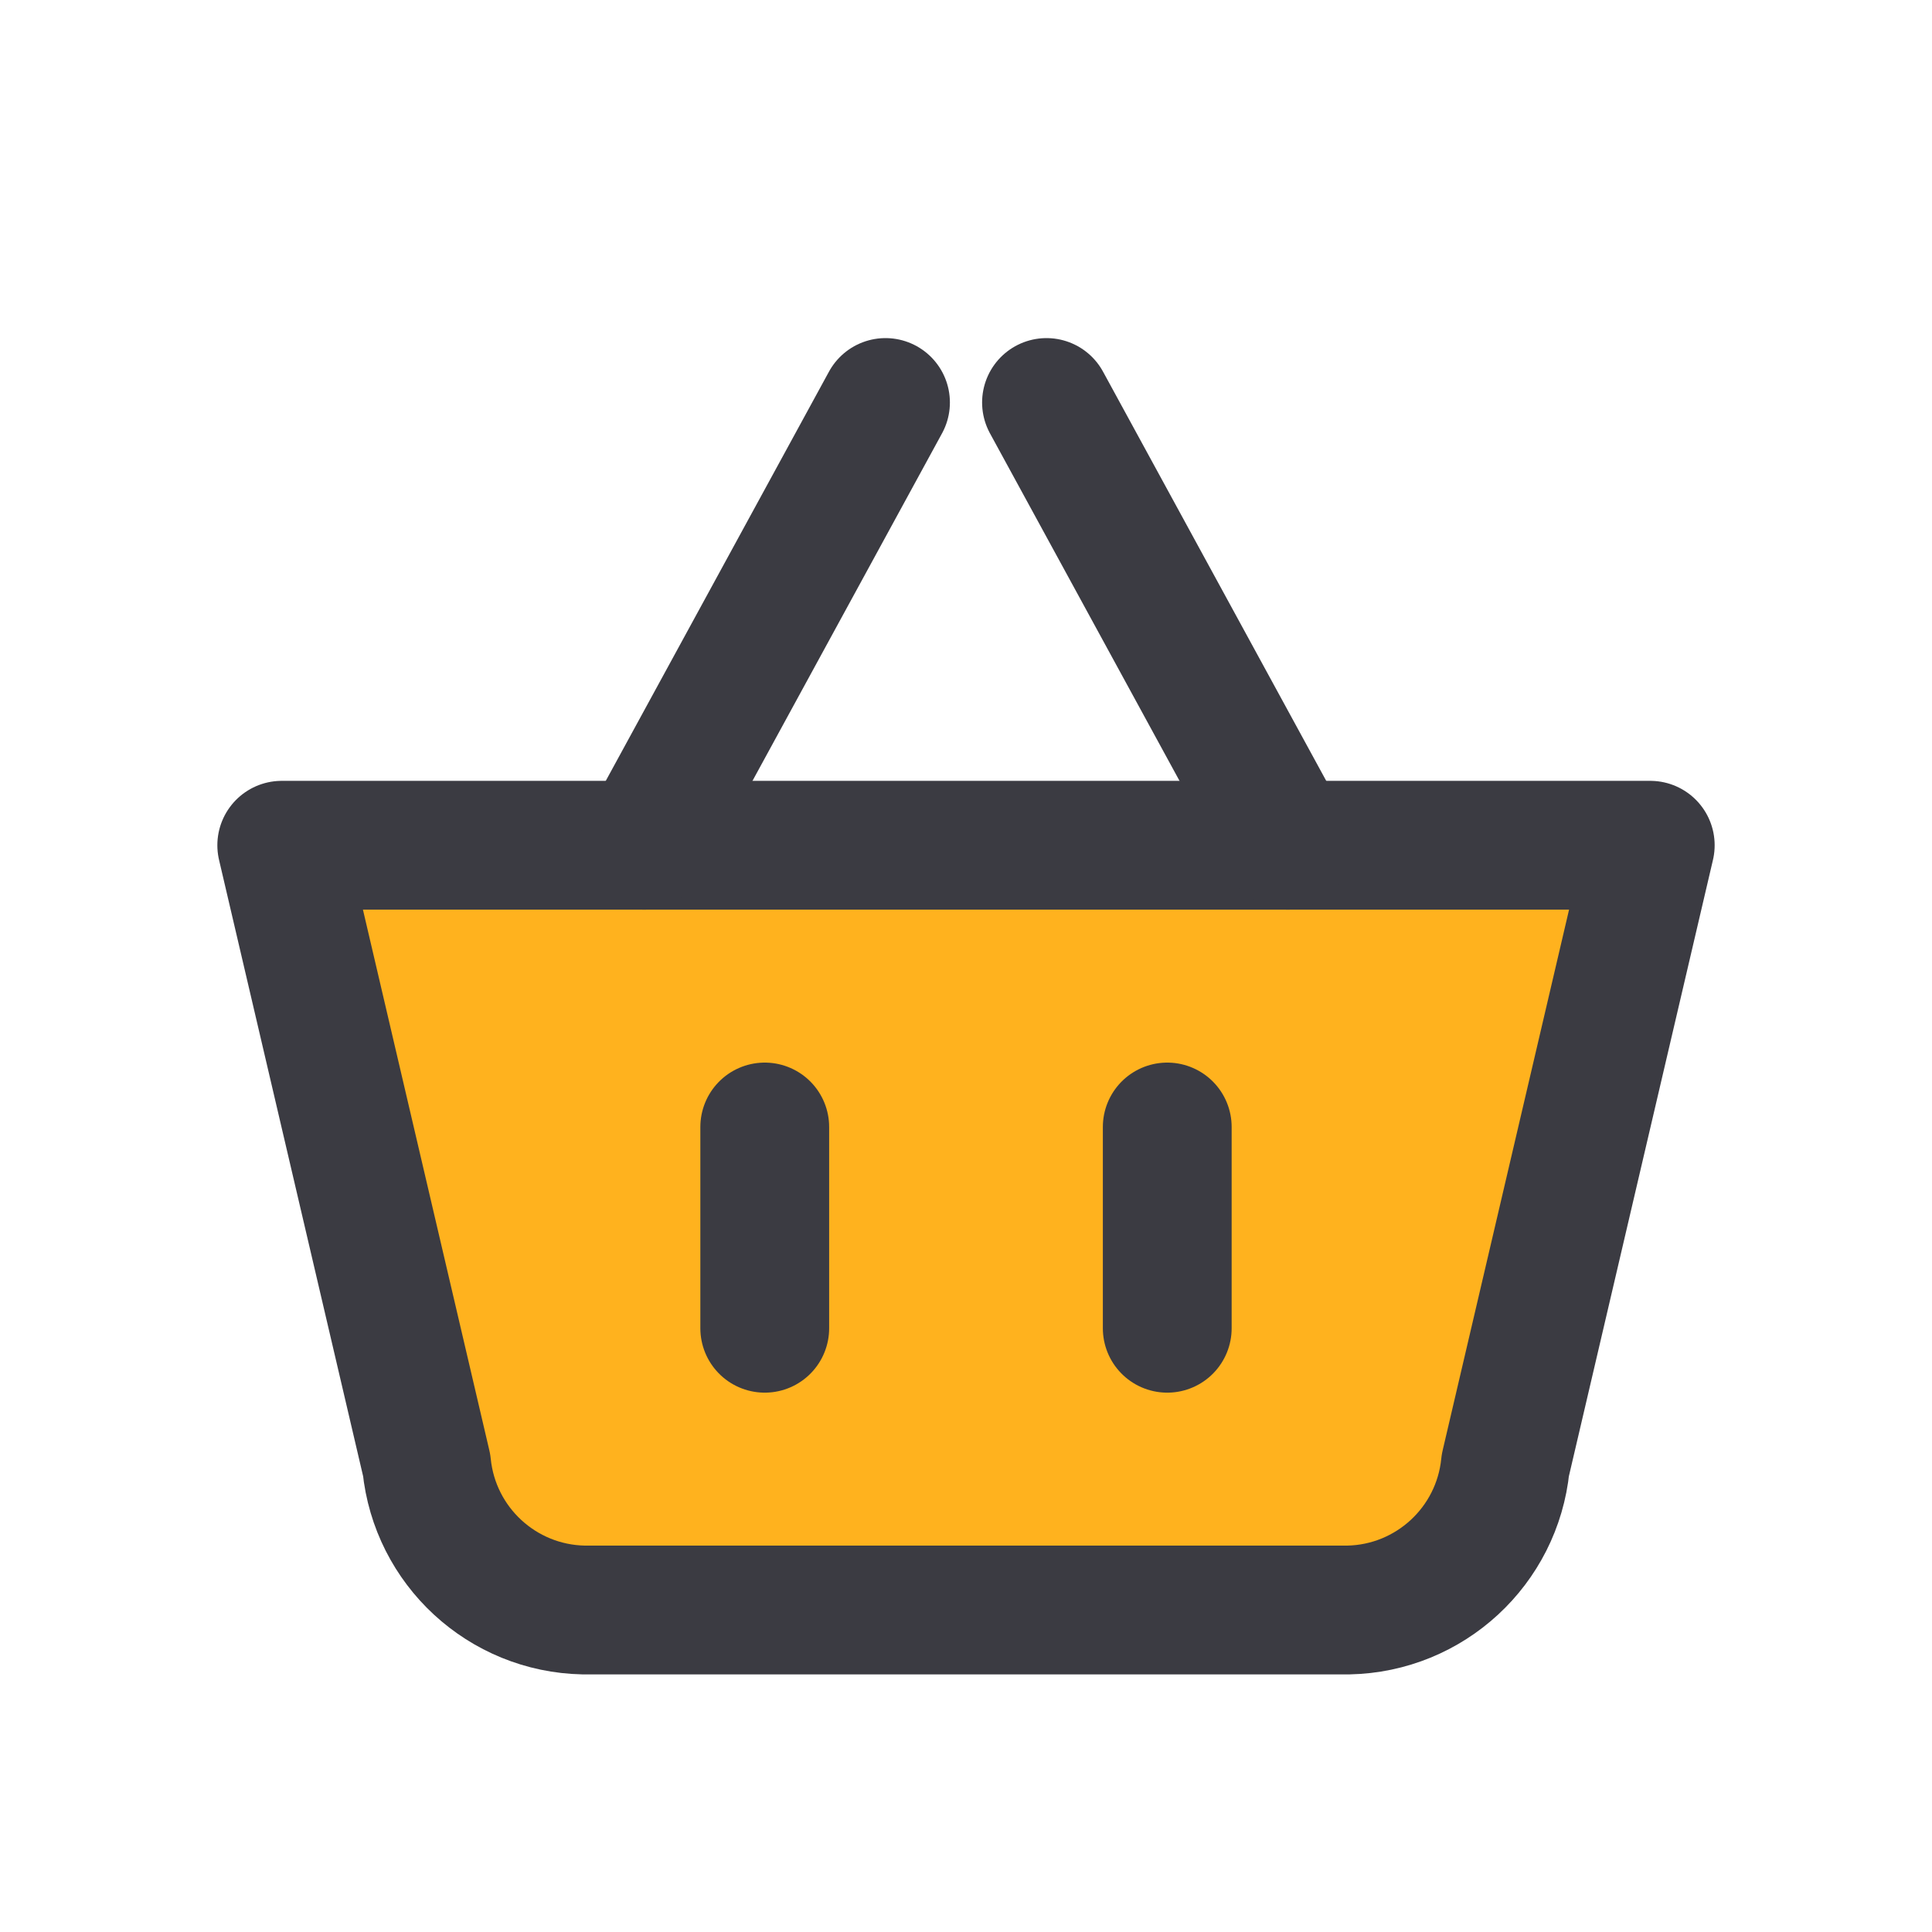
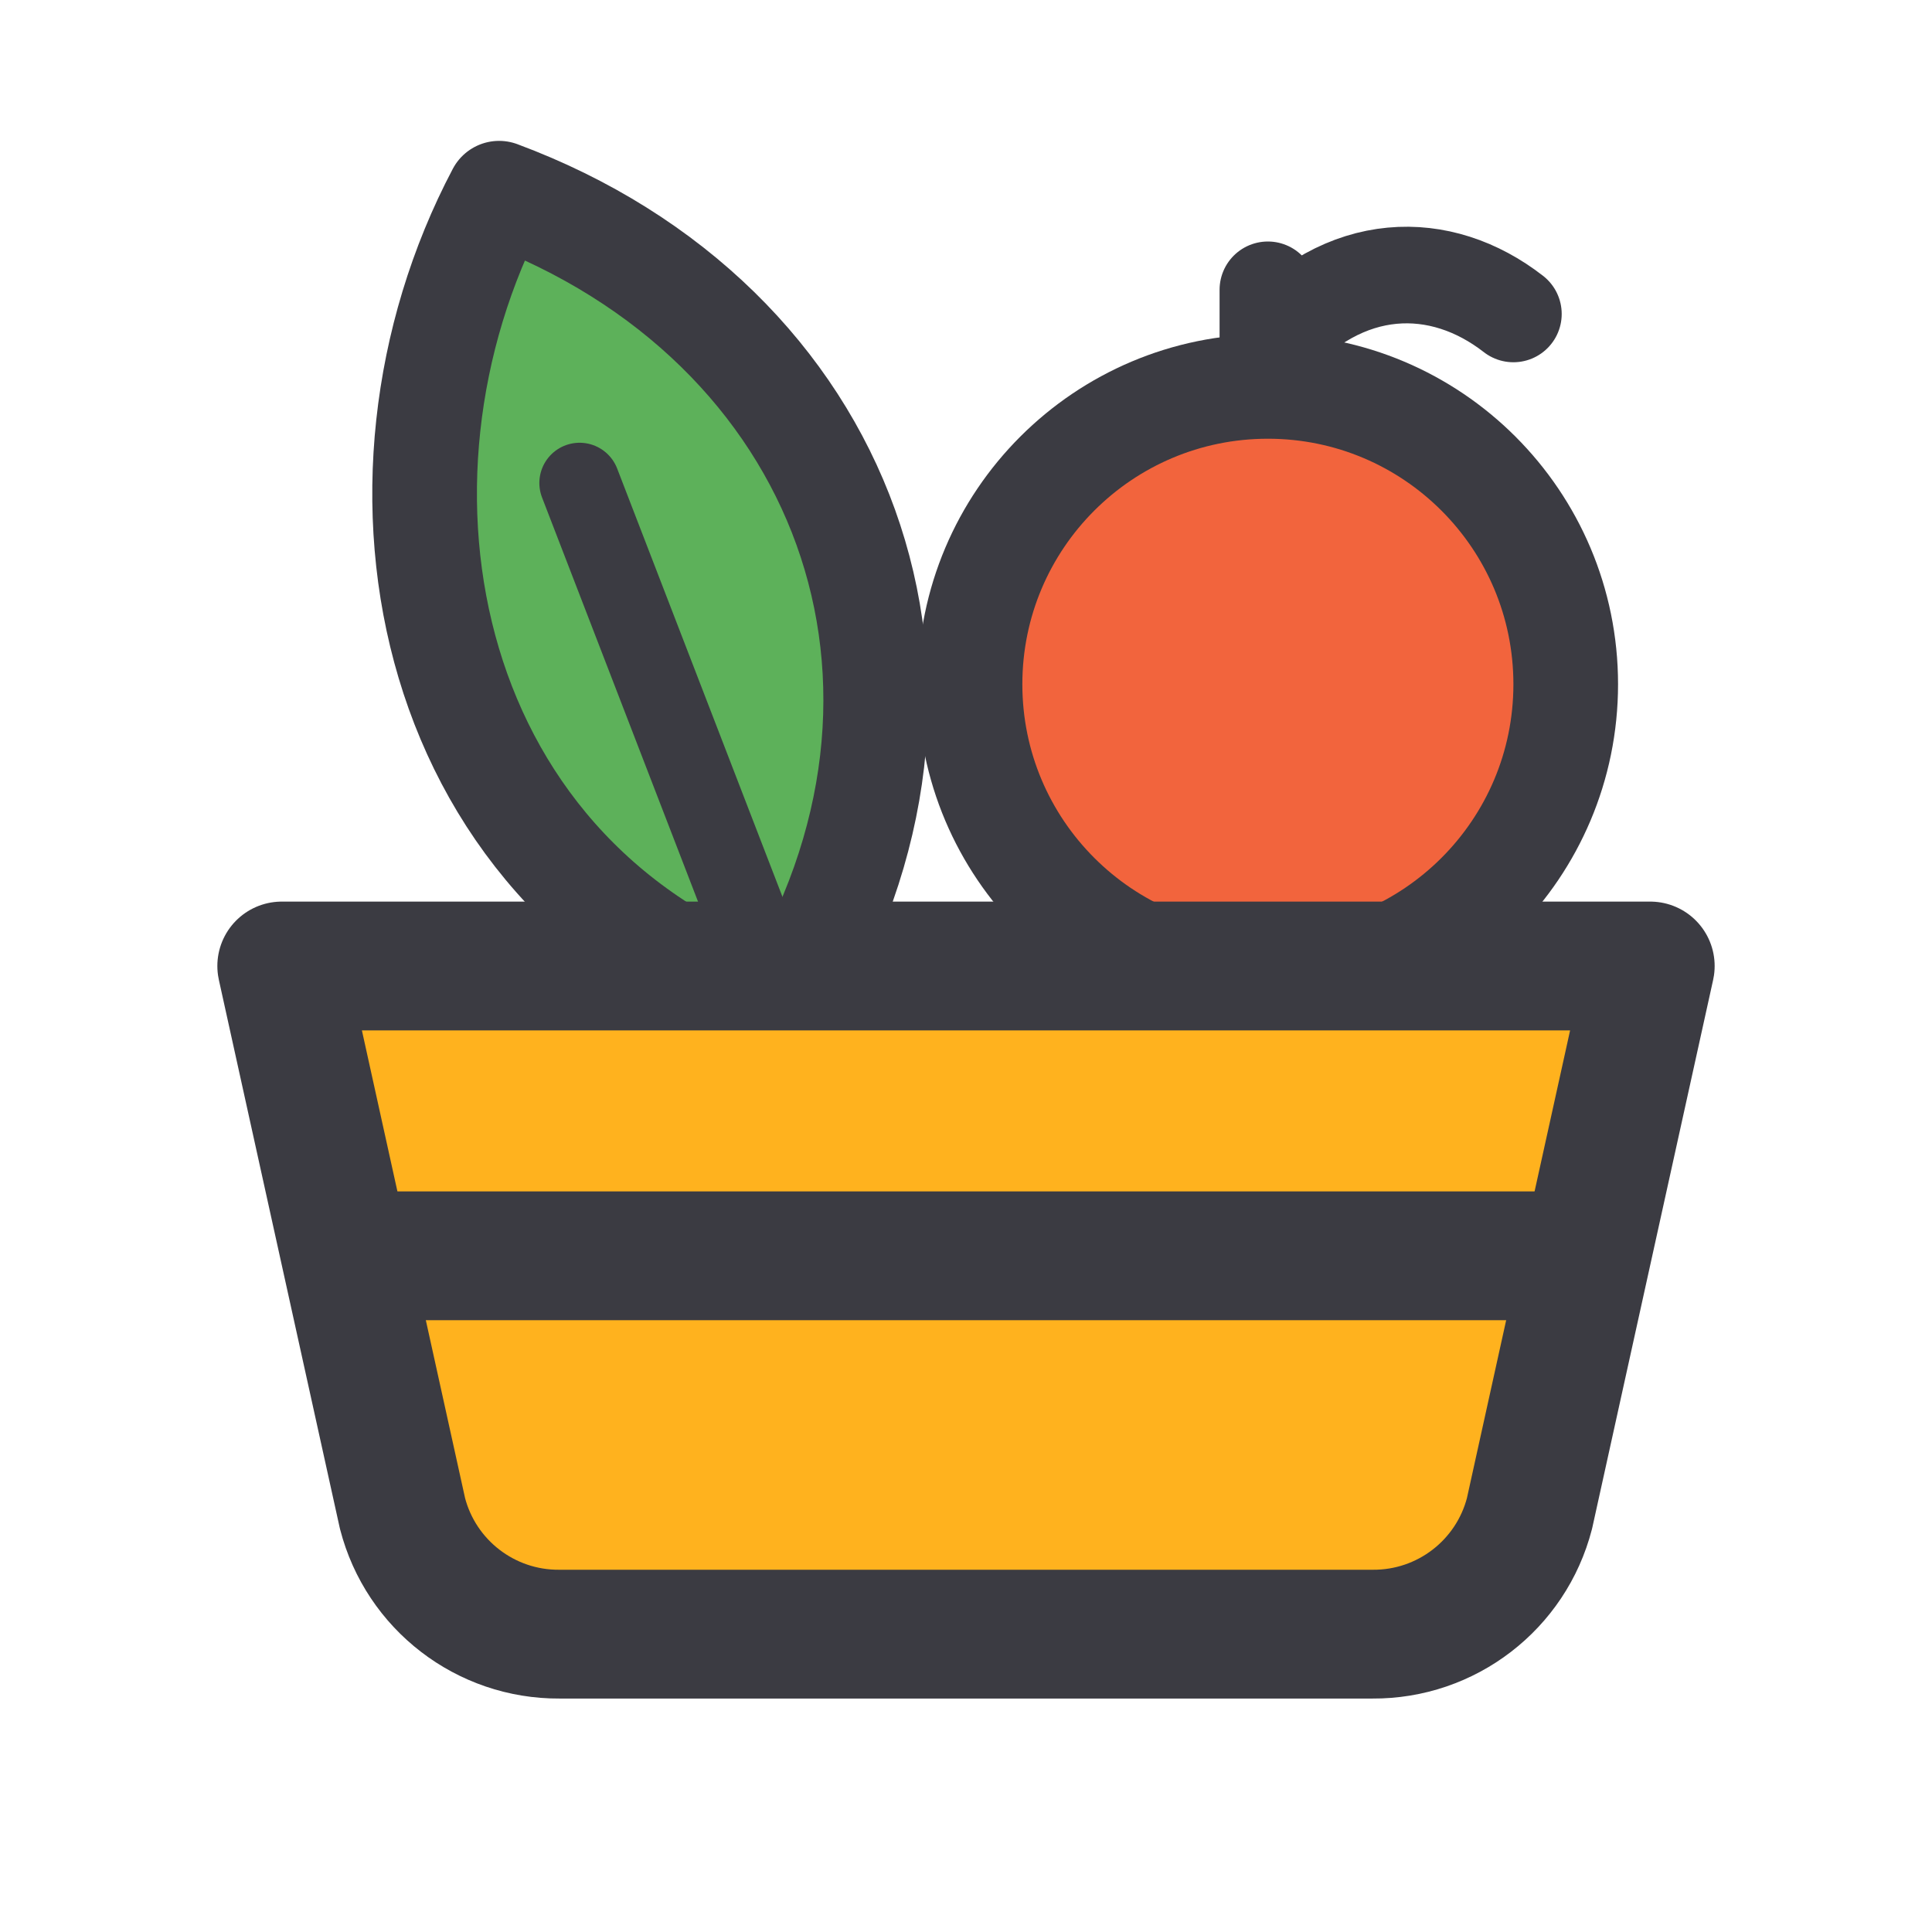
<svg xmlns="http://www.w3.org/2000/svg" width="48" height="48" viewBox="0 0 48 48">
-   <g stroke-width="3.2" stroke-linecap="round" stroke-linejoin="round">
-     <path d="M7 21h34l-3.6 15.4A4 4 0 0 1 33.5 40h-19a4 4 0 0 1-3.9-3.6Z" fill="#FFB21E" stroke="#3B3B42" />
-     <path d="M16 21l6-11M32 21l-6-11M19 28v5M29 28v5" fill="none" stroke="#3B3B42" />
+   <g stroke="#3B3B42" stroke-width="3.2" stroke-linecap="round" stroke-linejoin="round">
+     <path d="M19.5 25C10.5 22 8.6 12 12.4 4.8C21 8 24.4 17 19.5 25Z" fill="#5DB15A" stroke-width="2.6" />
+     <path d="M18.8 23.4L14.4 12" fill="none" stroke-width="2" />
+     <circle cx="31.5" cy="17" r="7.4" fill="#F2643D" stroke-width="2.6" />
+     <path d="M31.5 9.6V7.2M31.5 8.6C33.4 6.4 35.8 6.4 37.6 7.8" fill="none" stroke-width="2.4" />
+     <path d="M7 24H41L38 37.6A4 4 0 0 1 34.1 40.6H13.9A4 4 0 0 1 10 37.6Z" fill="#FFB21E" />
+     <path d="M9.6 31.2H38.4" fill="none" />
  </g>
</svg>
